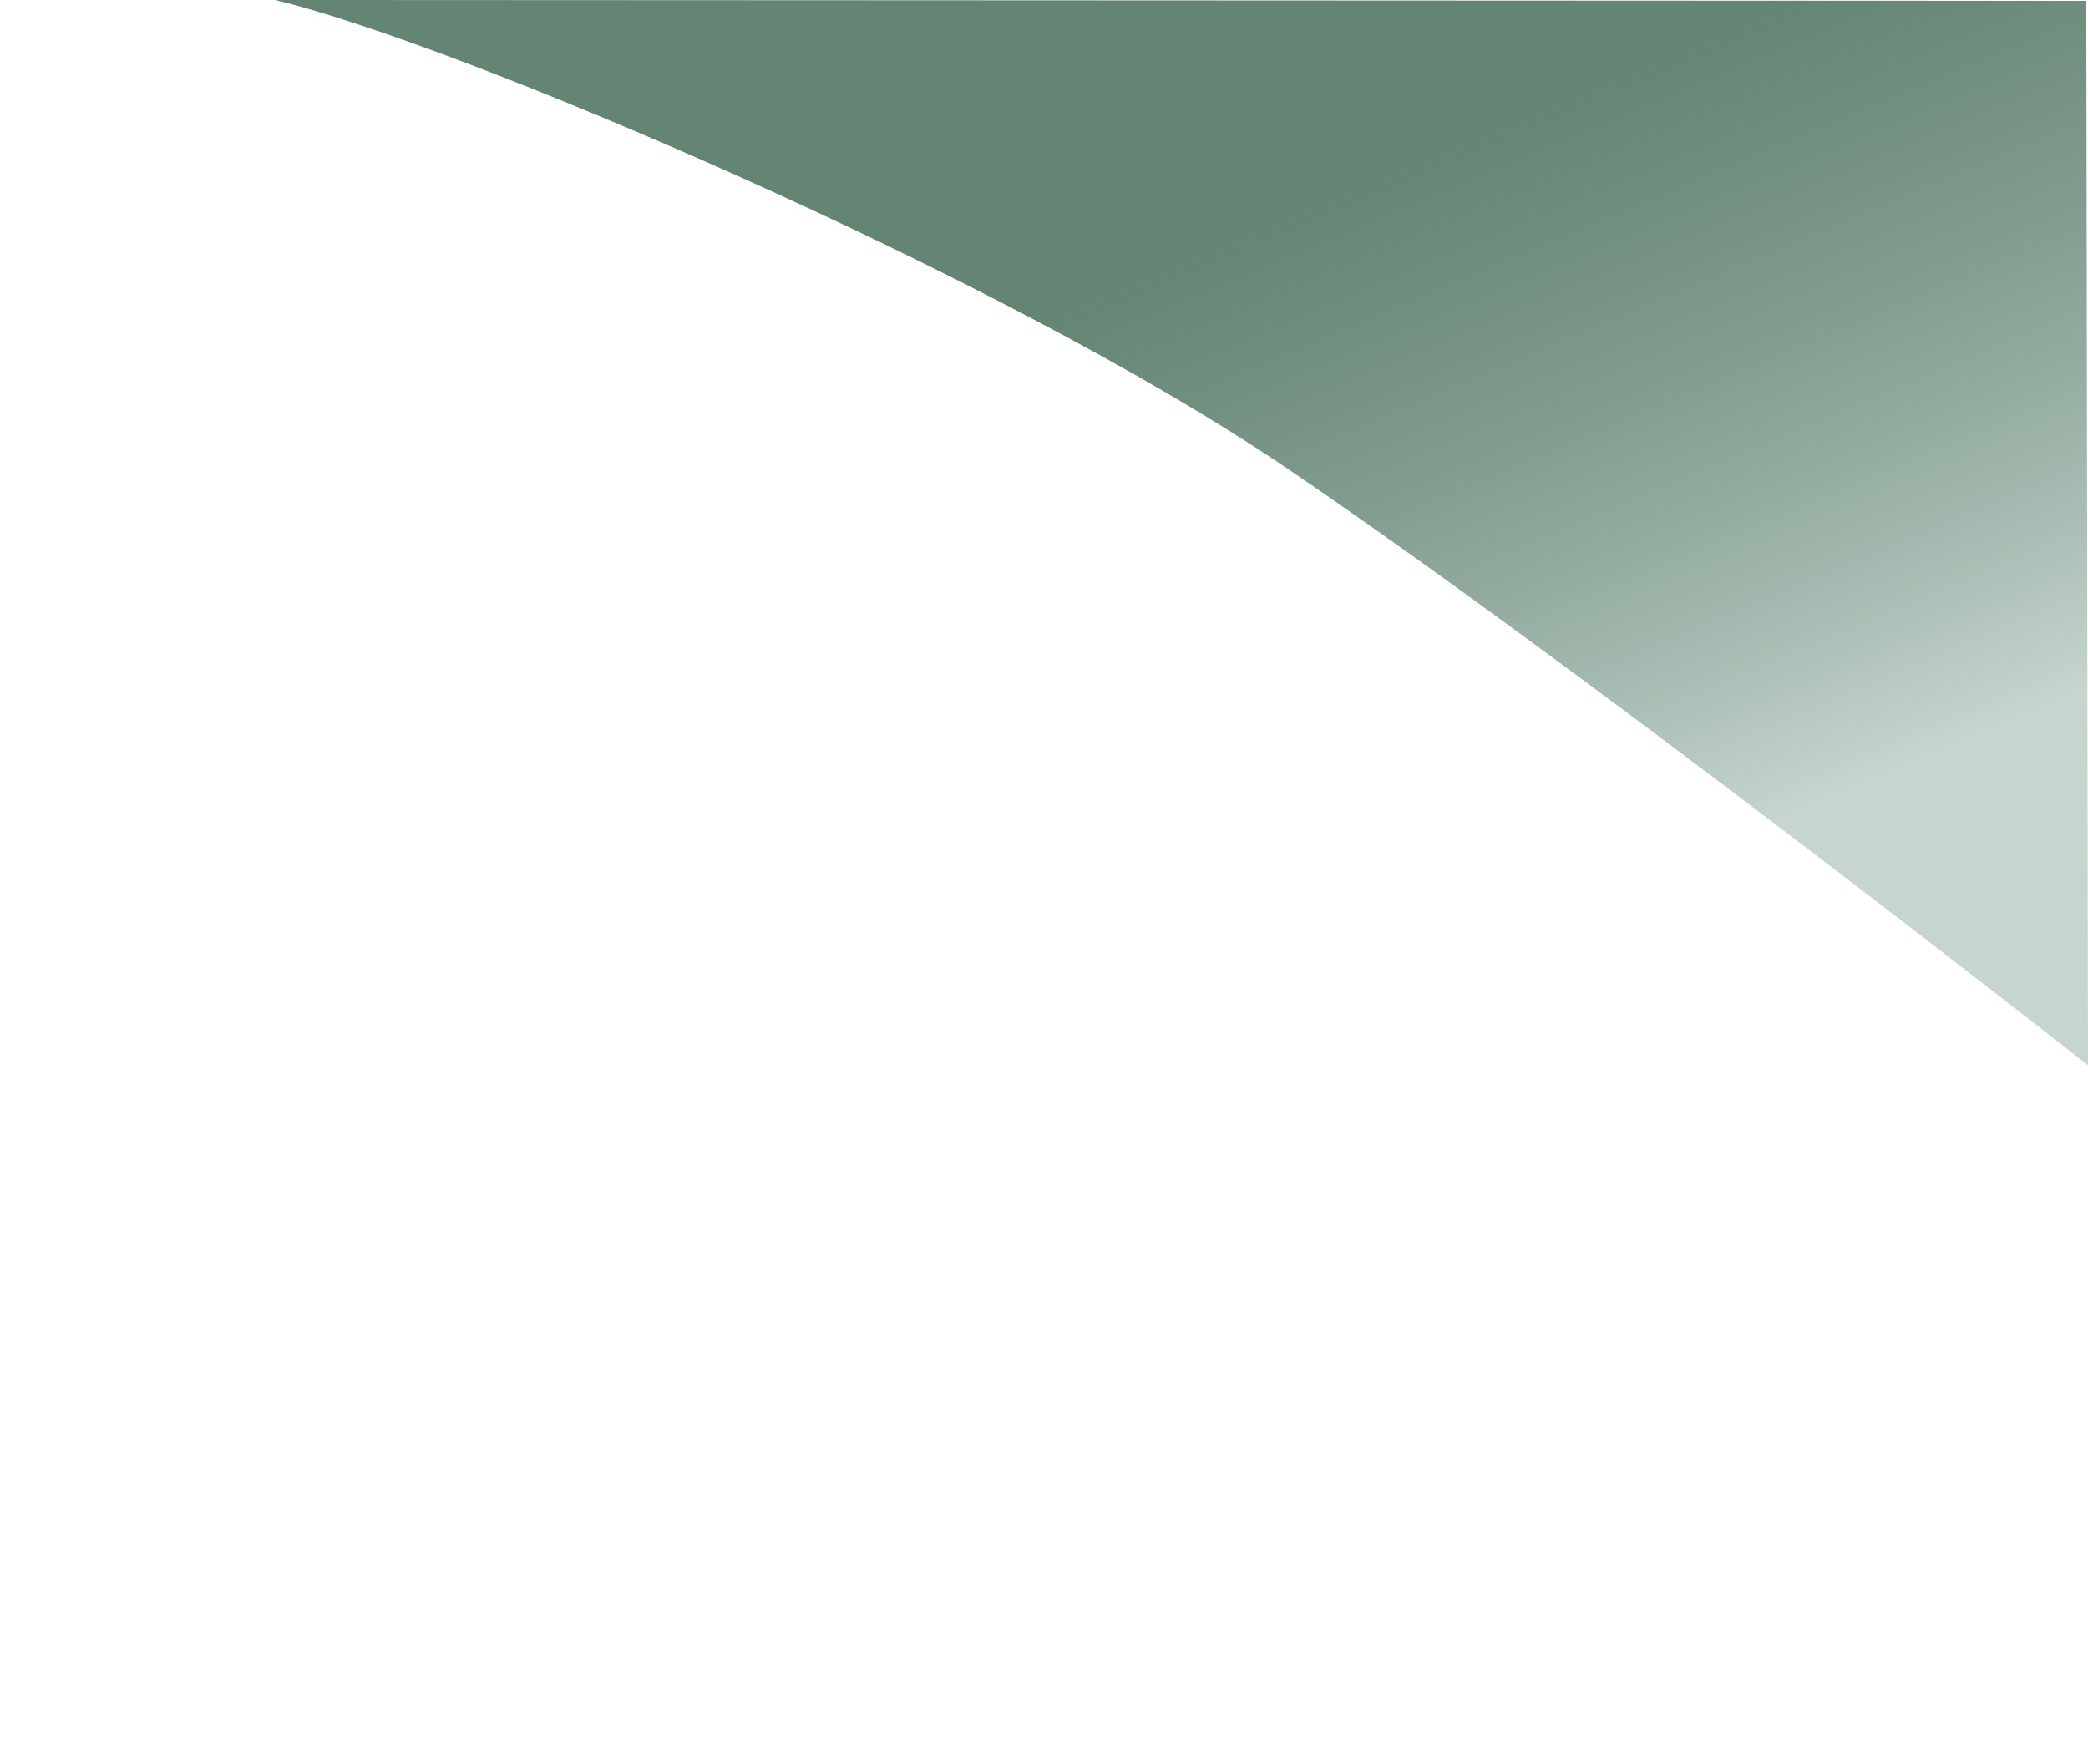
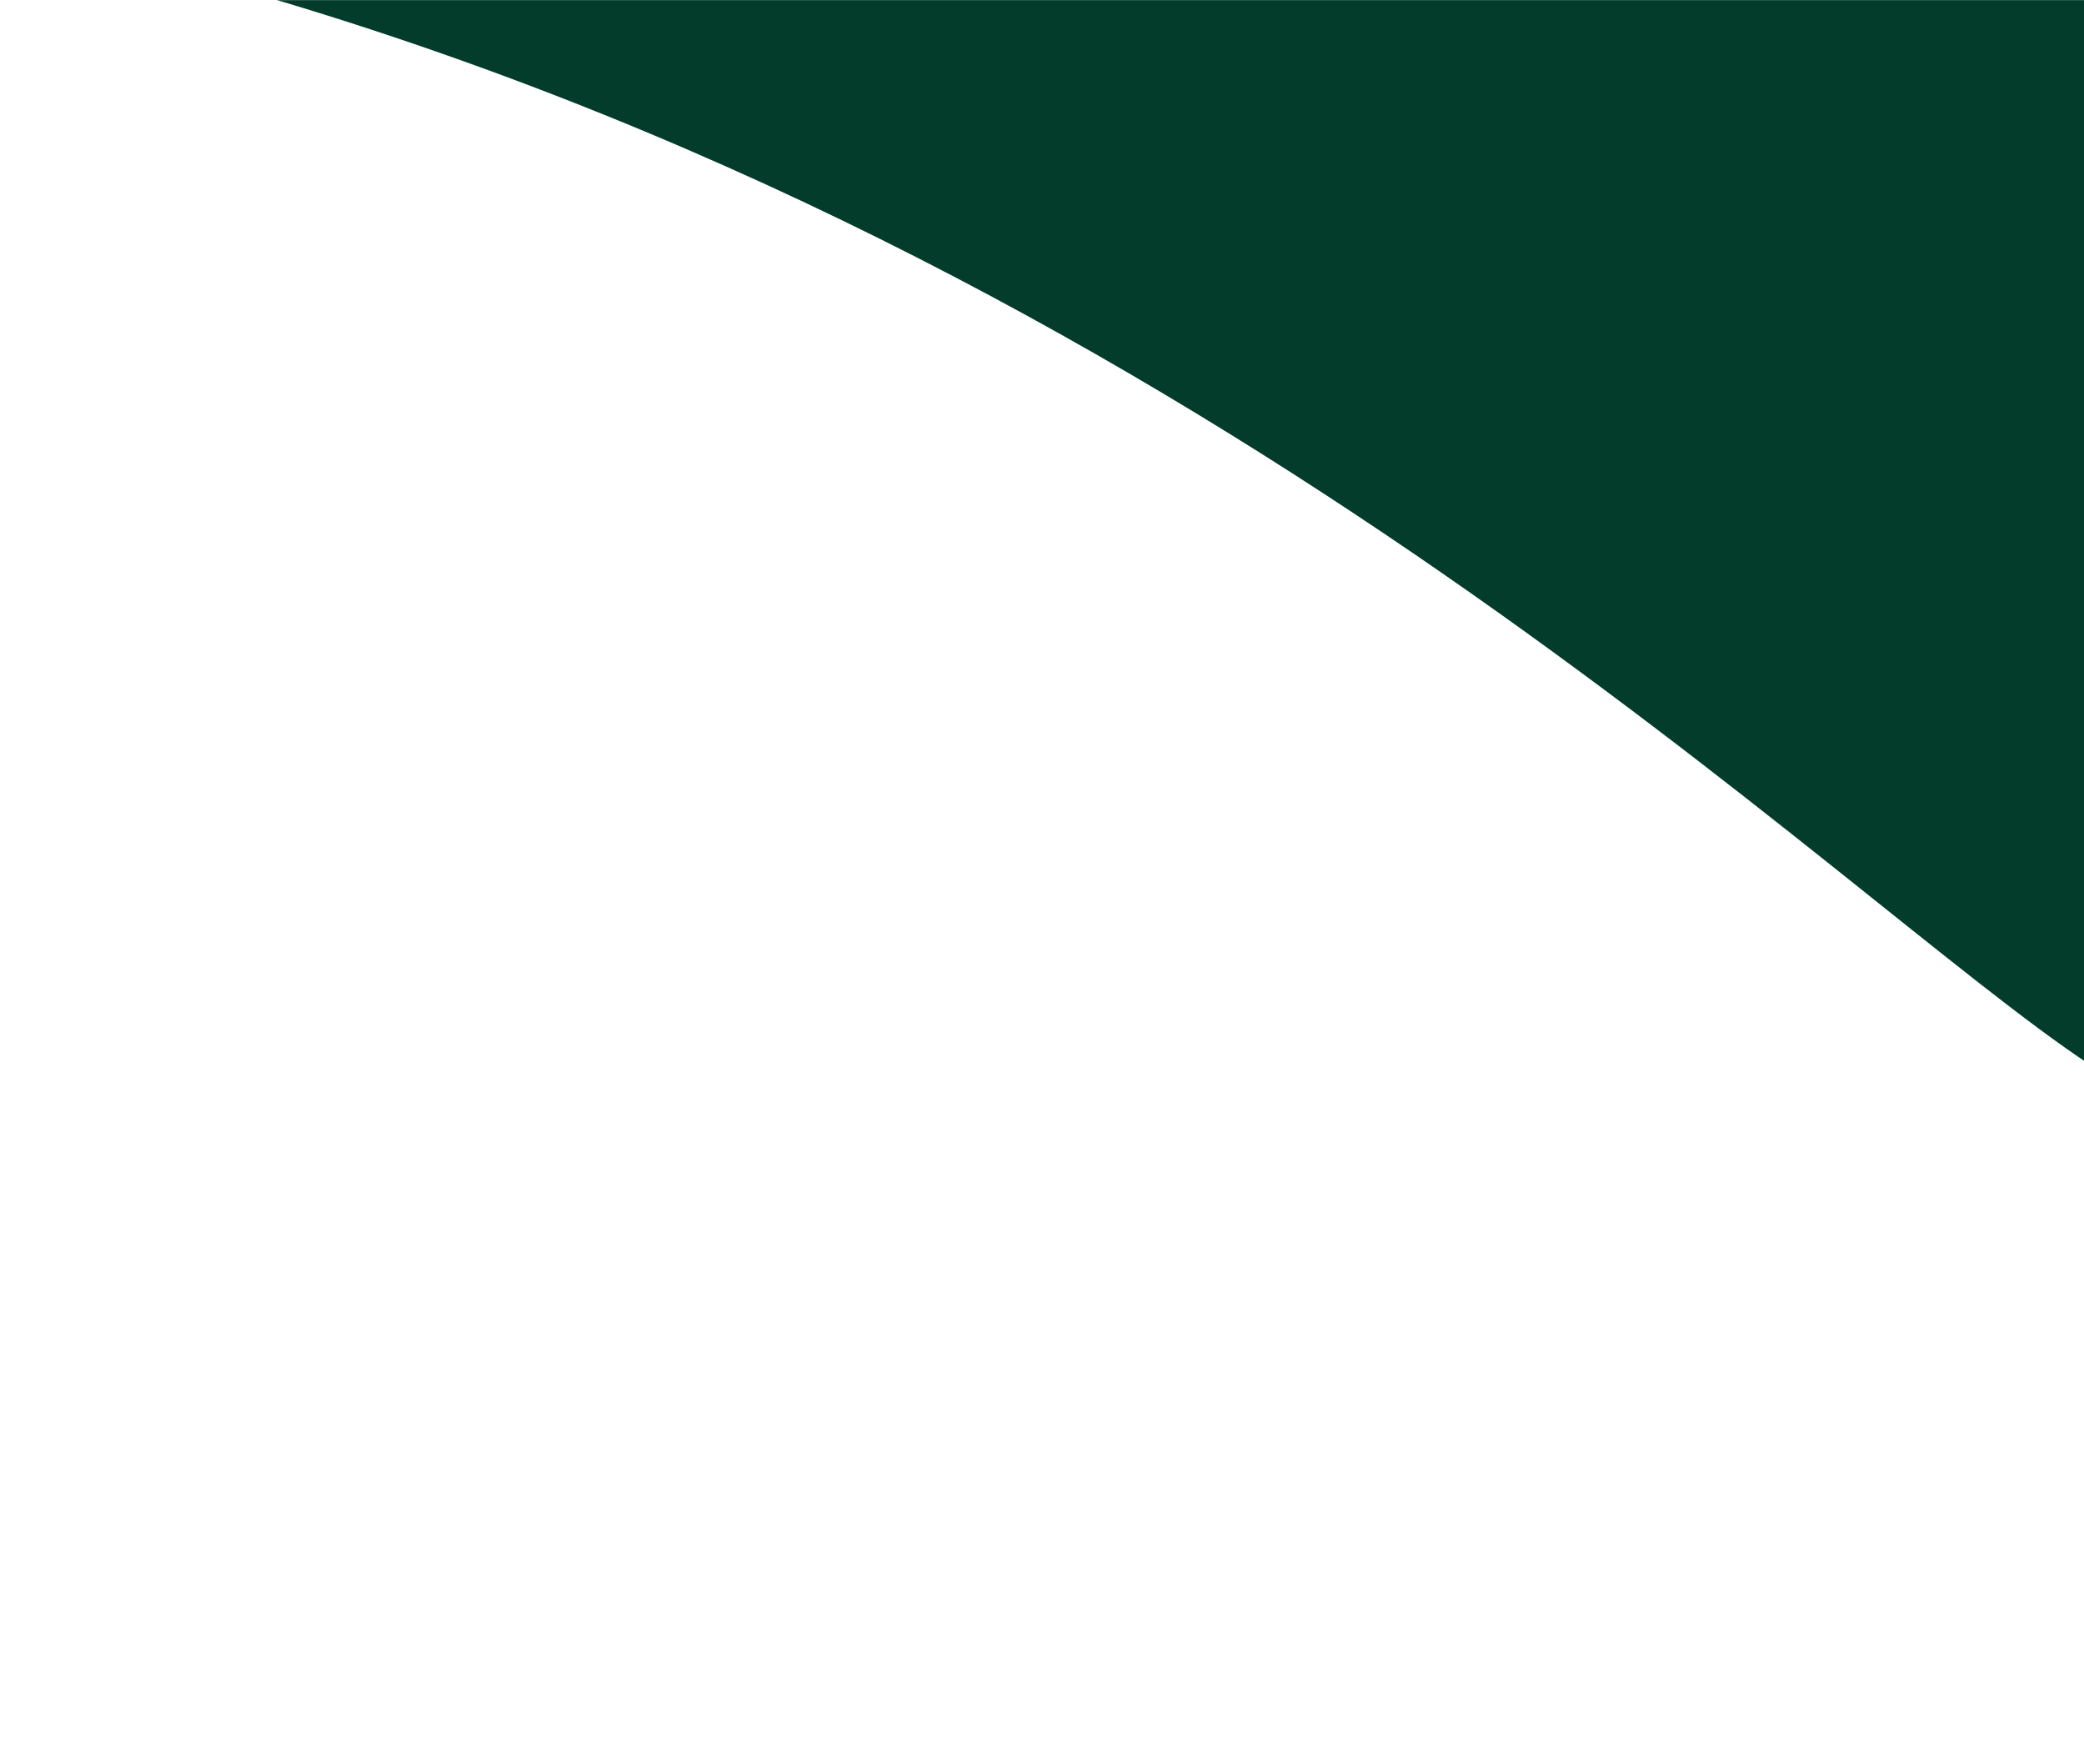
- <svg xmlns="http://www.w3.org/2000/svg" width="296" height="250" viewBox="0 0 296 250" fill="none">
-   <path d="M182.299 66.29C141.511 38.689 64.267 6.019 39 0L295.759 0.121L296 151C261.789 124.258 213.389 87.328 182.299 66.29Z" fill="url(#paint0_linear_407_382)" />
+ <svg xmlns="http://www.w3.org/2000/svg" xml:space="preserve" width="4.104in" height="3.472in" version="1.1" style="shape-rendering:geometricPrecision; text-rendering:geometricPrecision; image-rendering:optimizeQuality; fill-rule:evenodd; clip-rule:evenodd" viewBox="0 0 4104.17 3471.65">
  <defs>
-     <linearGradient id="paint0_linear_407_382" x1="176.283" y1="31.751" x2="217.938" y2="130.305" gradientUnits="userSpaceOnUse">
-       <stop stop-color="#29563E" stop-opacity="0.72" />
-       <stop offset="1" stop-color="#C6D5CE" />
-     </linearGradient>
+     <style type="text/css">
+    
+     .fil1 {fill:none}
+     .fil0 {fill:#043C2C}
+    
+   </style>
+     <clipPath id="id0">
+       <path d="M-0 0l4104.17 0 0 3471.65 -4104.17 0 0 -3471.65z" />
+     </clipPath>
  </defs>
+   <g id="Layer_x0020_1">
+     <g>
+   </g>
+     <g style="clip-path:url(#id0)">
+       <g id="_2672062409248">
+         <path class="fil0" d="M510.37 -10.41l4670.08 -238.57 -1064.29 2345.66c-499.58,-329.78 -1702.74,-1550.79 -3605.79,-2107.09z" />
+       </g>
+     </g>
+     <polygon class="fil1" points="-0,0 4104.17,0 4104.17,3471.65 -0,3471.65 " />
+   </g>
</svg>
